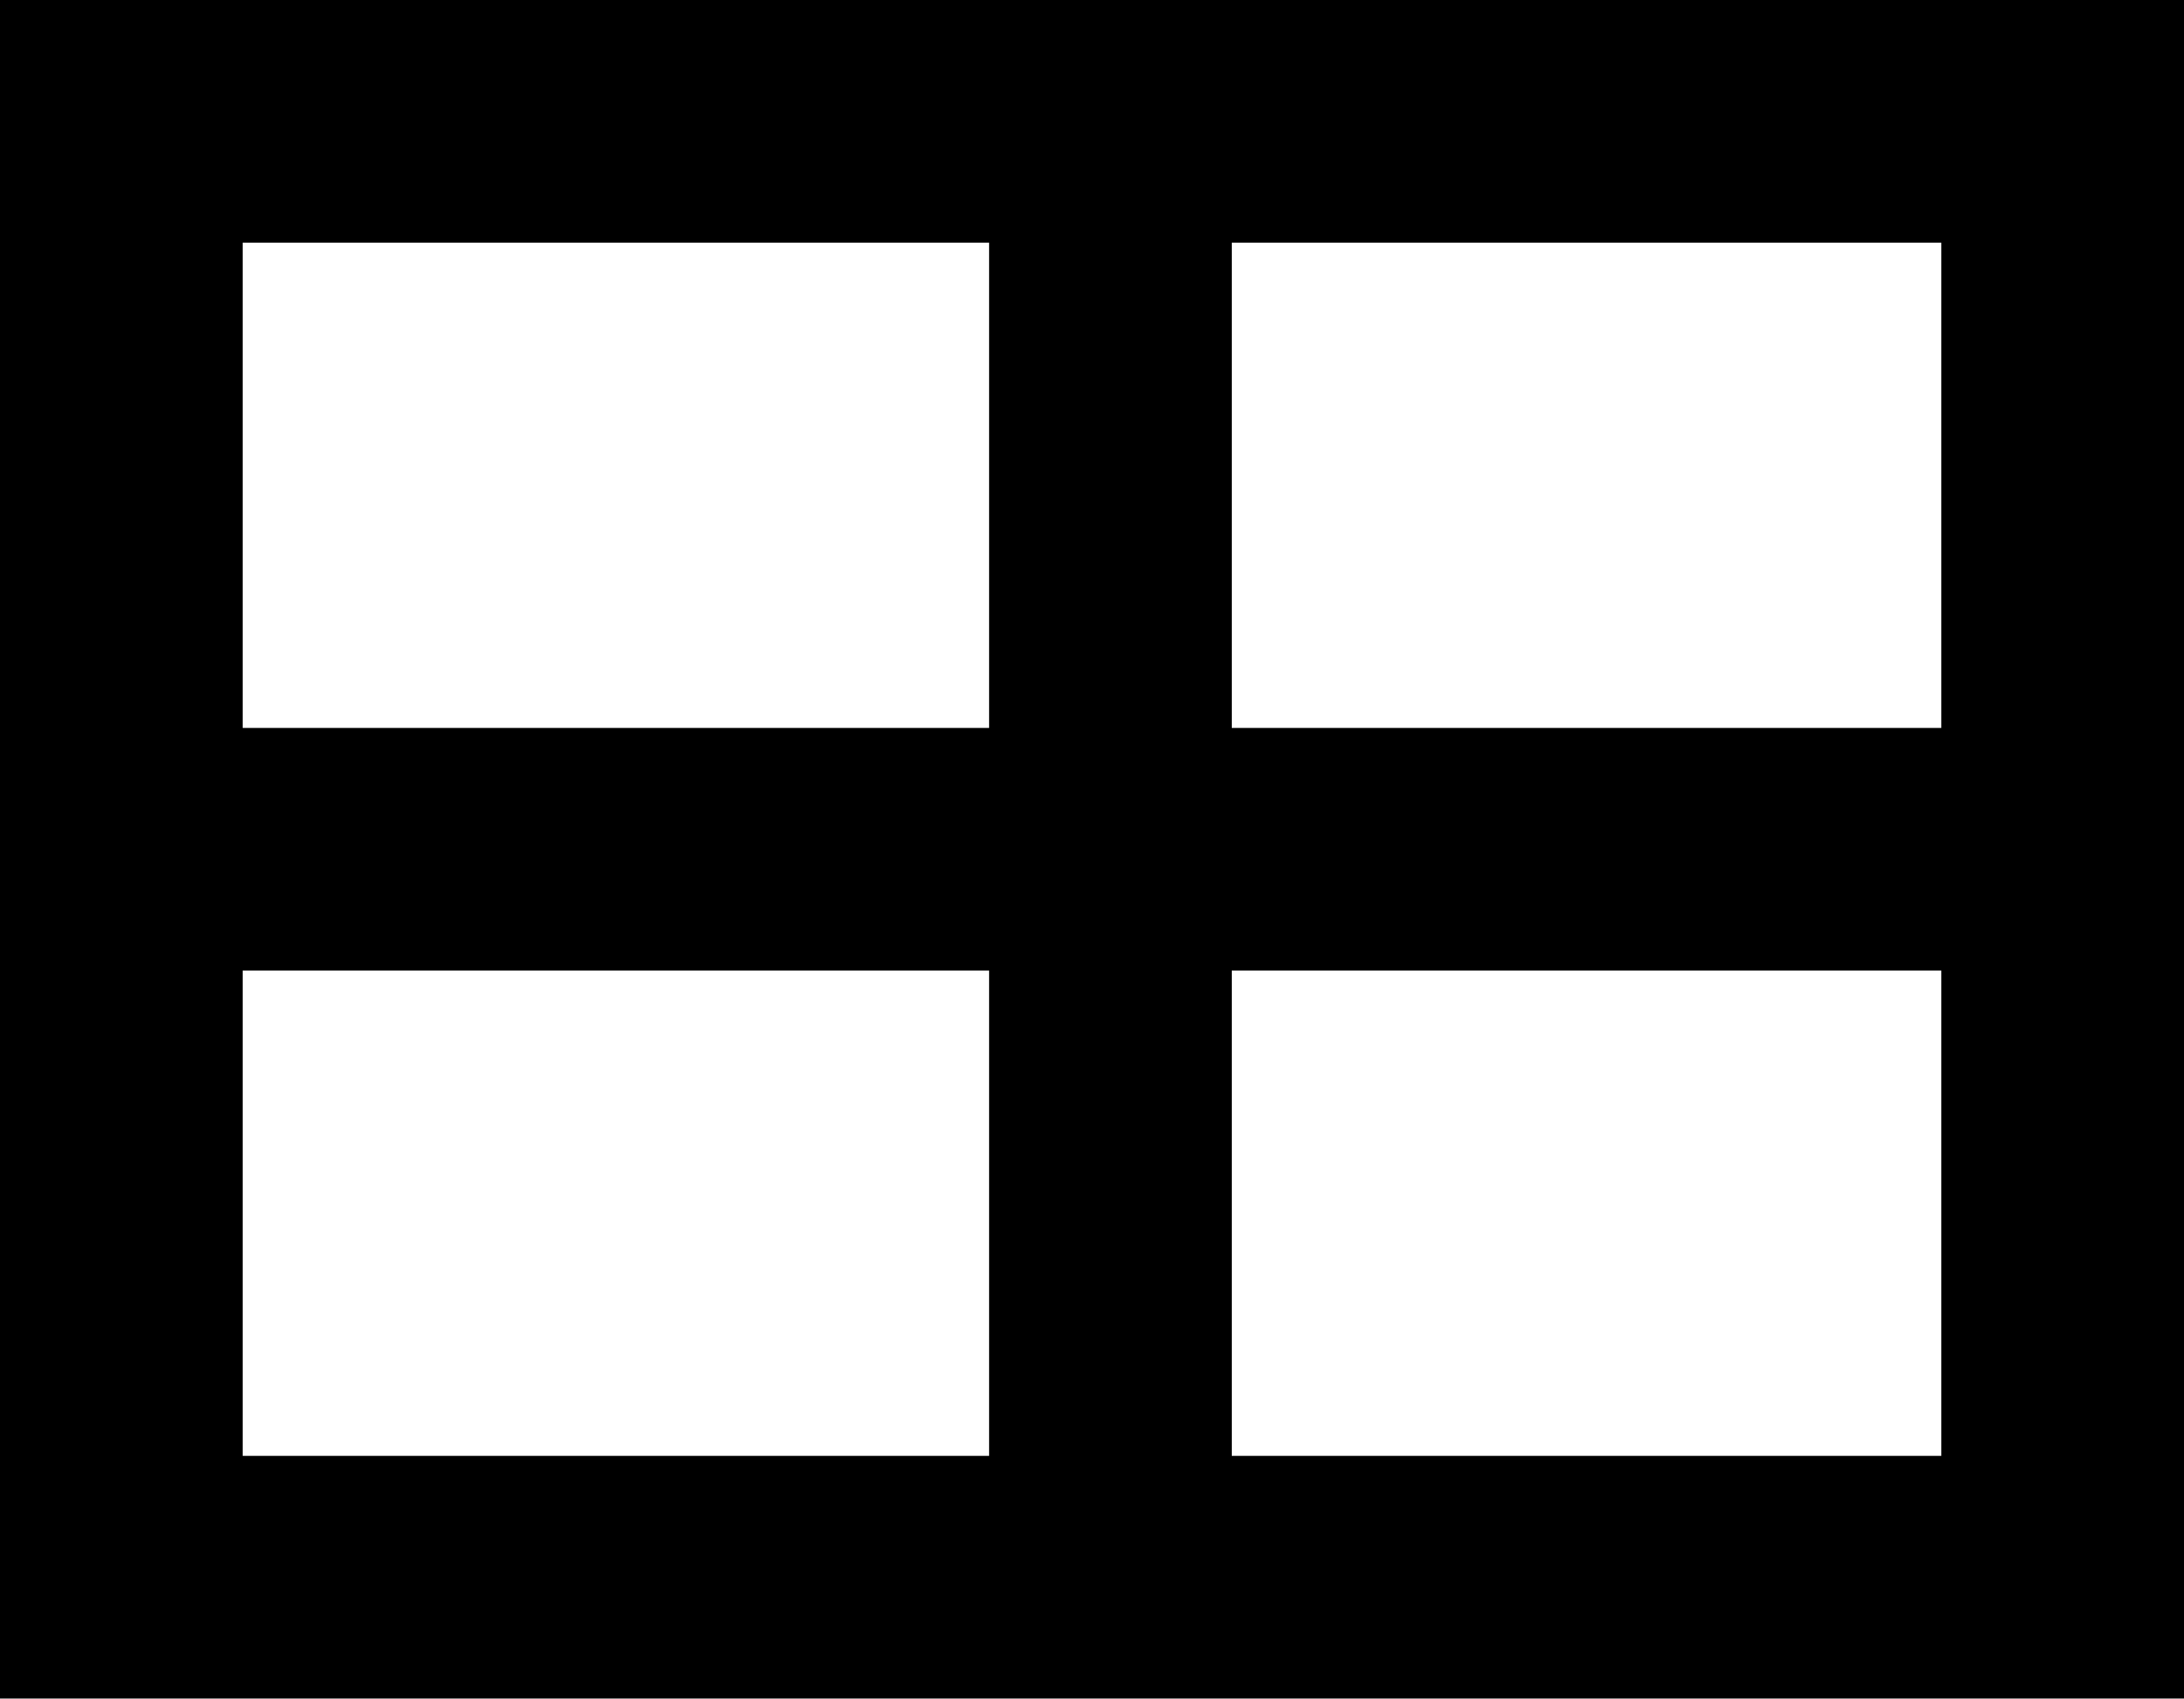
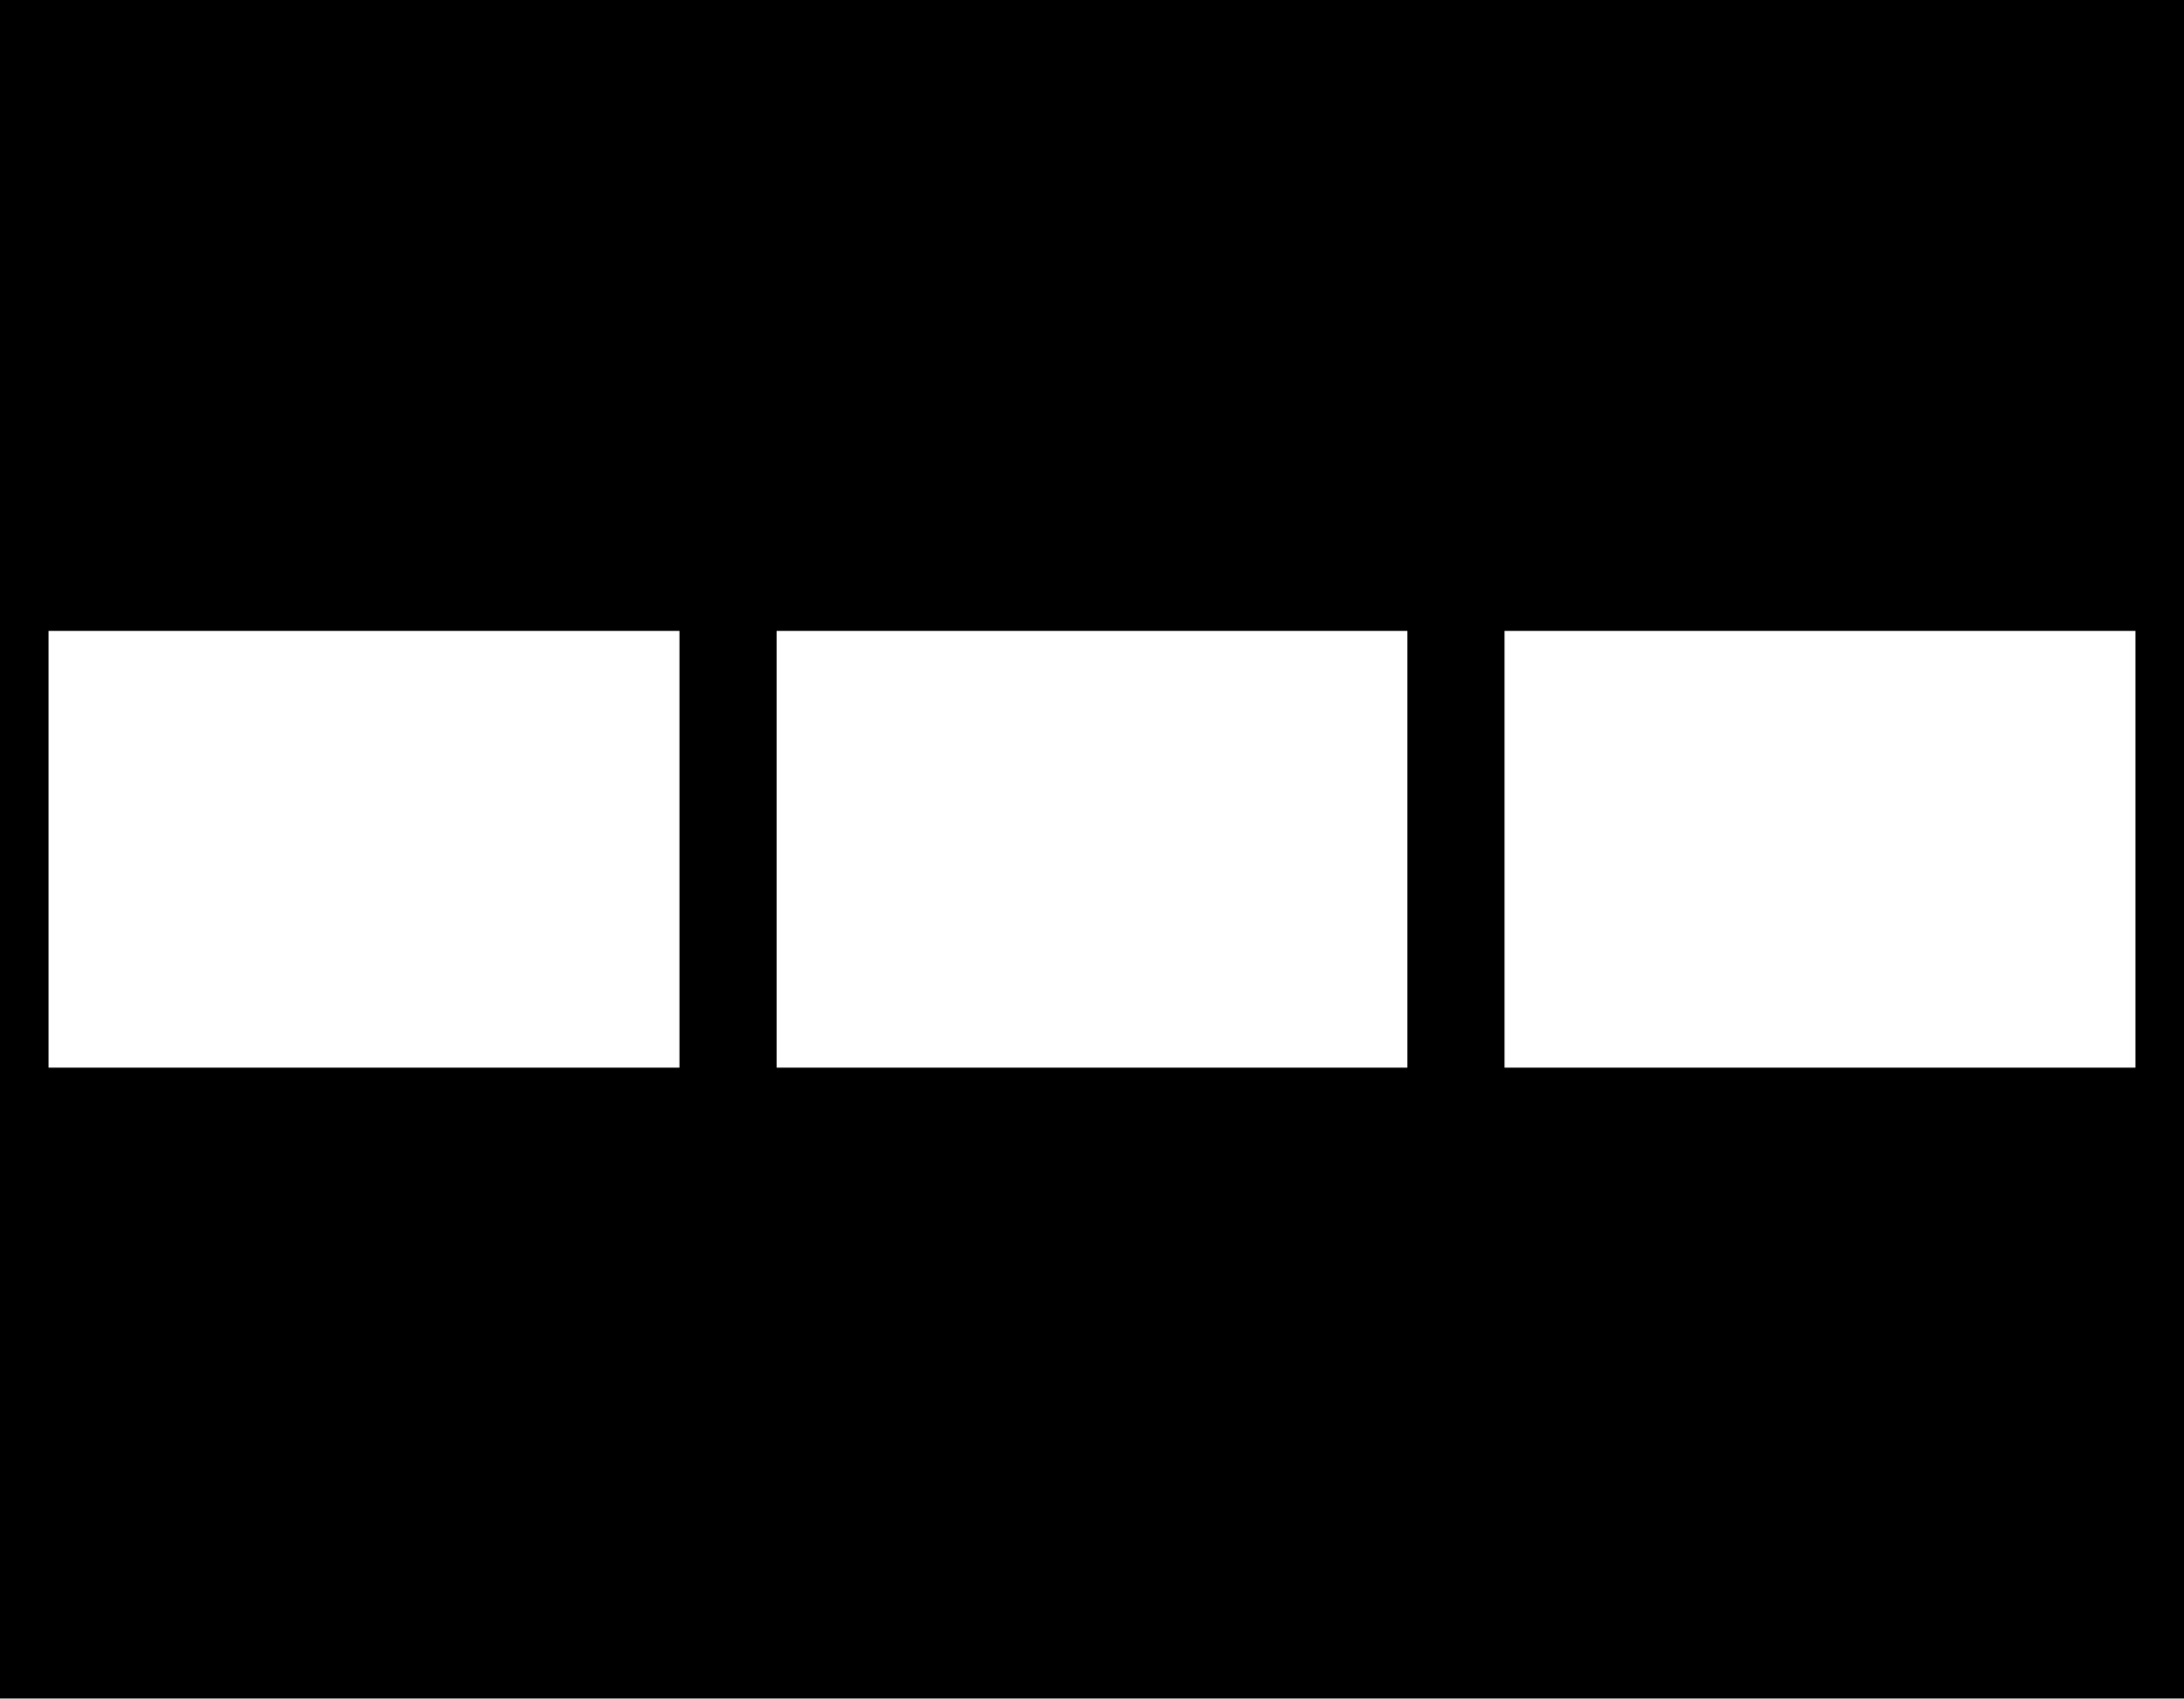
- <svg xmlns="http://www.w3.org/2000/svg" viewBox="0 0 45 35">
-   <g id="Layer_2" data-name="Layer 2">
-     <g id="Layer_1-2" data-name="Layer 1">
-       <rect x="2.5" y="2.5" width="40" height="30" style="fill:#fff;stroke:#000;stroke-miterlimit:10;stroke-width:5px" />
-       <line x1="2.5" y1="17.5" x2="42.5" y2="17.5" style="fill:#fff;stroke:#000;stroke-miterlimit:10;stroke-width:5px" />
-       <line x1="22.88" y1="2.5" x2="22.88" y2="32.5" style="fill:#fff;stroke:#000;stroke-miterlimit:10;stroke-width:5px" />
-     </g>
-   </g>
+ <svg xmlns="http://www.w3.org/2000/svg" version="1.1" id="Layer_1" x="0px" y="0px" viewBox="0 0 45 35" style="enable-background:new 0 0 45 35;" xml:space="preserve">
+   <style type="text/css">
+ 	.st0{fill:#FFFFFF;stroke:#000000;stroke-width:2;stroke-miterlimit:10;}
+ </style>
+   <rect x="-455" width="45" height="35" />
+   <rect x="-390" width="45" height="35" />
+   <rect x="-442.7" y="2.5" class="st0" width="20.4" height="15" />
+   <rect x="-387.9" y="2.5" class="st0" width="40.9" height="30.1" />
+   <rect x="-442.7" y="17.5" class="st0" width="20.4" height="15" />
+   <rect x="-325" width="45" height="35" />
+   <rect x="-322.9" y="10" class="st0" width="20.4" height="15" />
+   <rect x="-302.5" y="10" class="st0" width="20.4" height="15" />
+   <rect x="-260" width="45" height="35" />
+   <rect x="-257.9" y="2.5" class="st0" width="20.4" height="15" />
+   <rect x="-237.5" y="2.5" class="st0" width="20.4" height="15" />
+   <rect x="-247.7" y="17.5" class="st0" width="20.4" height="15" />
+   <rect x="-195" width="45" height="35" />
+   <rect x="-172.5" y="17.5" transform="matrix(-1 -1.224647e-16 1.224647e-16 -1 -324.62 50)" class="st0" width="20.4" height="15" />
+   <rect x="-192.9" y="17.5" transform="matrix(-1 -1.224647e-16 1.224647e-16 -1 -365.38 50)" class="st0" width="20.4" height="15" />
+   <rect x="-182.7" y="2.5" transform="matrix(-1 -1.224647e-16 1.224647e-16 -1 -345 20)" class="st0" width="20.4" height="15" />
+   <rect x="-130" width="45" height="35" />
+   <rect x="-127.9" y="2.5" class="st0" width="20.4" height="15" />
+   <rect x="-107.5" y="2.5" class="st0" width="20.4" height="30" />
+   <rect x="-127.9" y="17.5" class="st0" width="20.4" height="15" />
+   <rect x="-65" width="45" height="35" />
+   <rect x="-42.5" y="17.5" transform="matrix(-1 -1.224647e-16 1.224647e-16 -1 -64.62 50)" class="st0" width="20.4" height="15" />
+   <rect x="-62.9" y="2.5" transform="matrix(-1 -1.224647e-16 1.224647e-16 -1 -105.38 35)" class="st0" width="20.4" height="30" />
+   <rect x="-42.5" y="2.5" transform="matrix(-1 -1.224647e-16 1.224647e-16 -1 -64.62 20)" class="st0" width="20.4" height="15" />
+   <rect width="45" height="35" />
+   <rect x="15" y="12" class="st0" width="15" height="11" />
+   <rect x="30" y="12" class="st0" width="15" height="11" />
+   <rect y="12" class="st0" width="15" height="11" />
+   <rect x="65" width="45" height="35" />
+   <rect x="80.7" y="2.5" class="st0" width="13.6" height="30" />
+   <rect x="94.3" y="2.5" class="st0" width="13.6" height="30" />
+   <rect x="67.1" y="2.5" class="st0" width="13.6" height="30" />
+   <rect x="130" width="45" height="35" />
+   <rect x="152.5" y="17.5" transform="matrix(-1 -1.224647e-16 1.224647e-16 -1 325.38 50)" class="st0" width="20.4" height="15" />
+   <rect x="152.5" y="2.5" transform="matrix(-1 -1.224647e-16 1.224647e-16 -1 325.38 20)" class="st0" width="20.4" height="15" />
+   <rect x="132.1" y="17.5" transform="matrix(-1 -1.224647e-16 1.224647e-16 -1 284.62 50)" class="st0" width="20.4" height="15" />
+   <rect x="132.1" y="2.5" transform="matrix(-1 -1.224647e-16 1.224647e-16 -1 284.62 20)" class="st0" width="20.4" height="15" />
+   <rect x="195" width="45" height="35" />
+   <rect x="207.3" y="2.5" class="st0" width="10.2" height="30" />
+   <rect x="217.5" y="2.5" class="st0" width="10.2" height="30" />
+   <rect x="227.7" y="2.5" class="st0" width="10.2" height="30" />
+   <rect x="197.1" y="2.5" class="st0" width="10.2" height="30" />
</svg>
